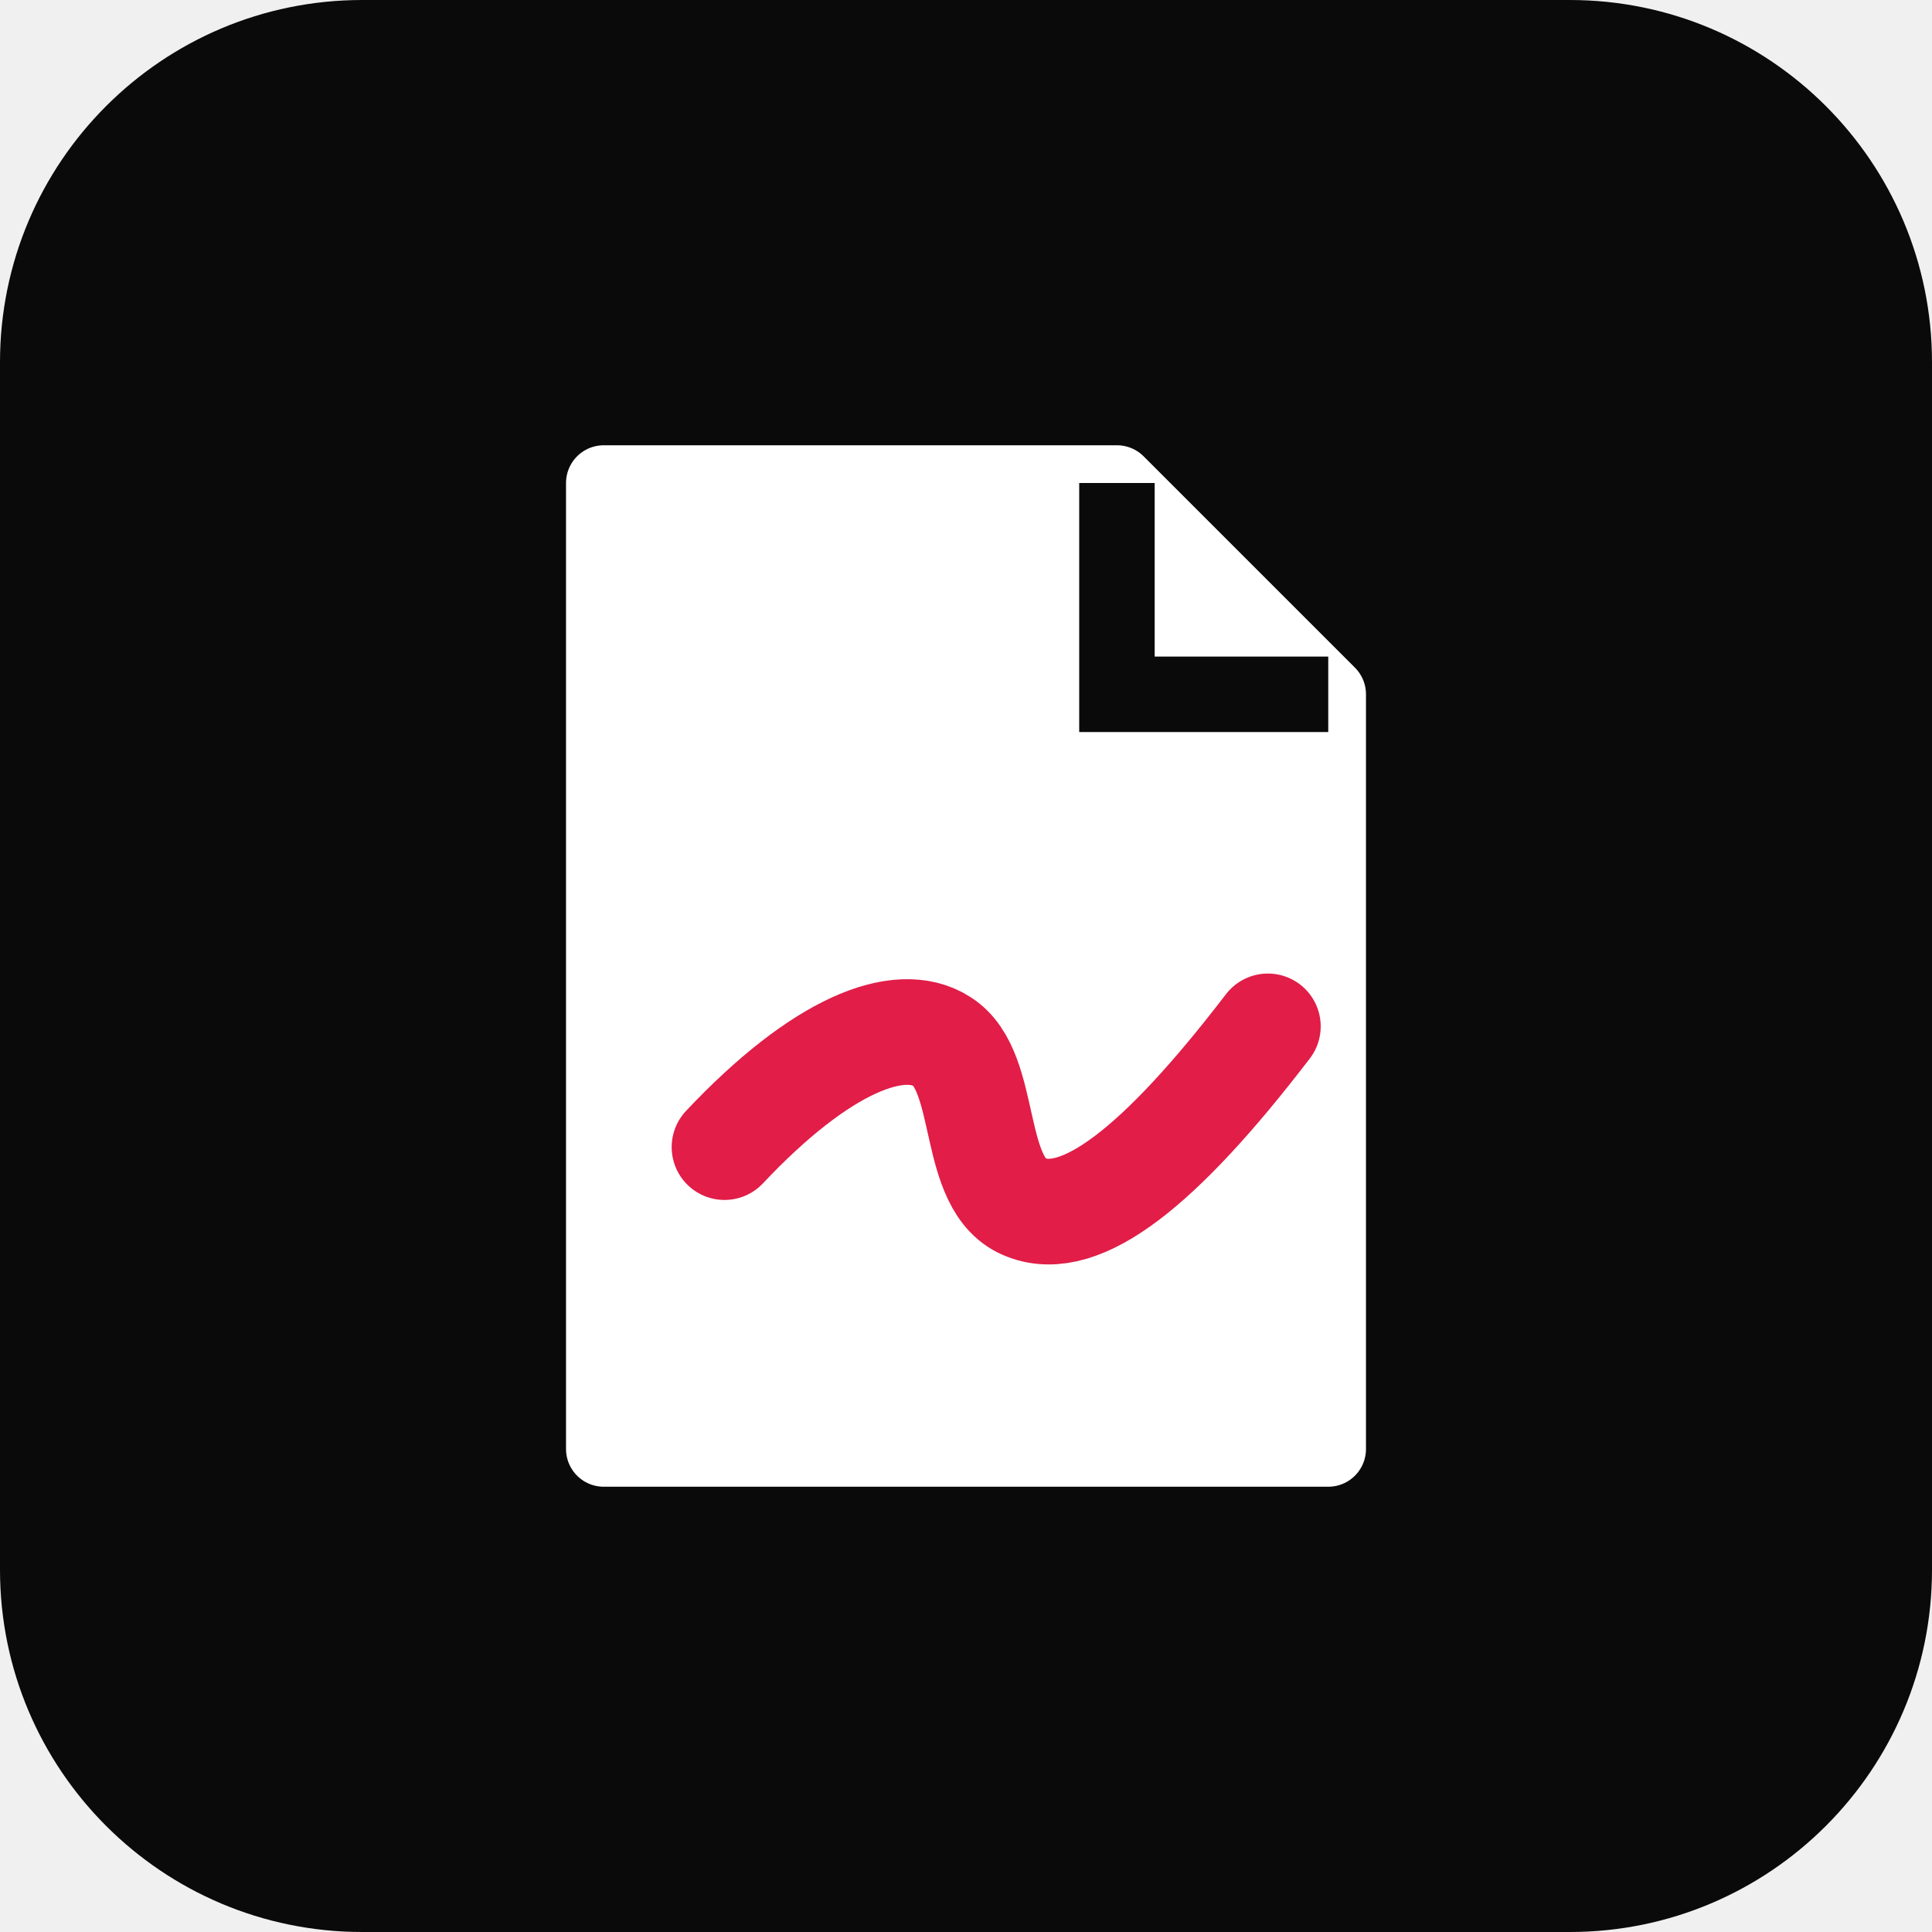
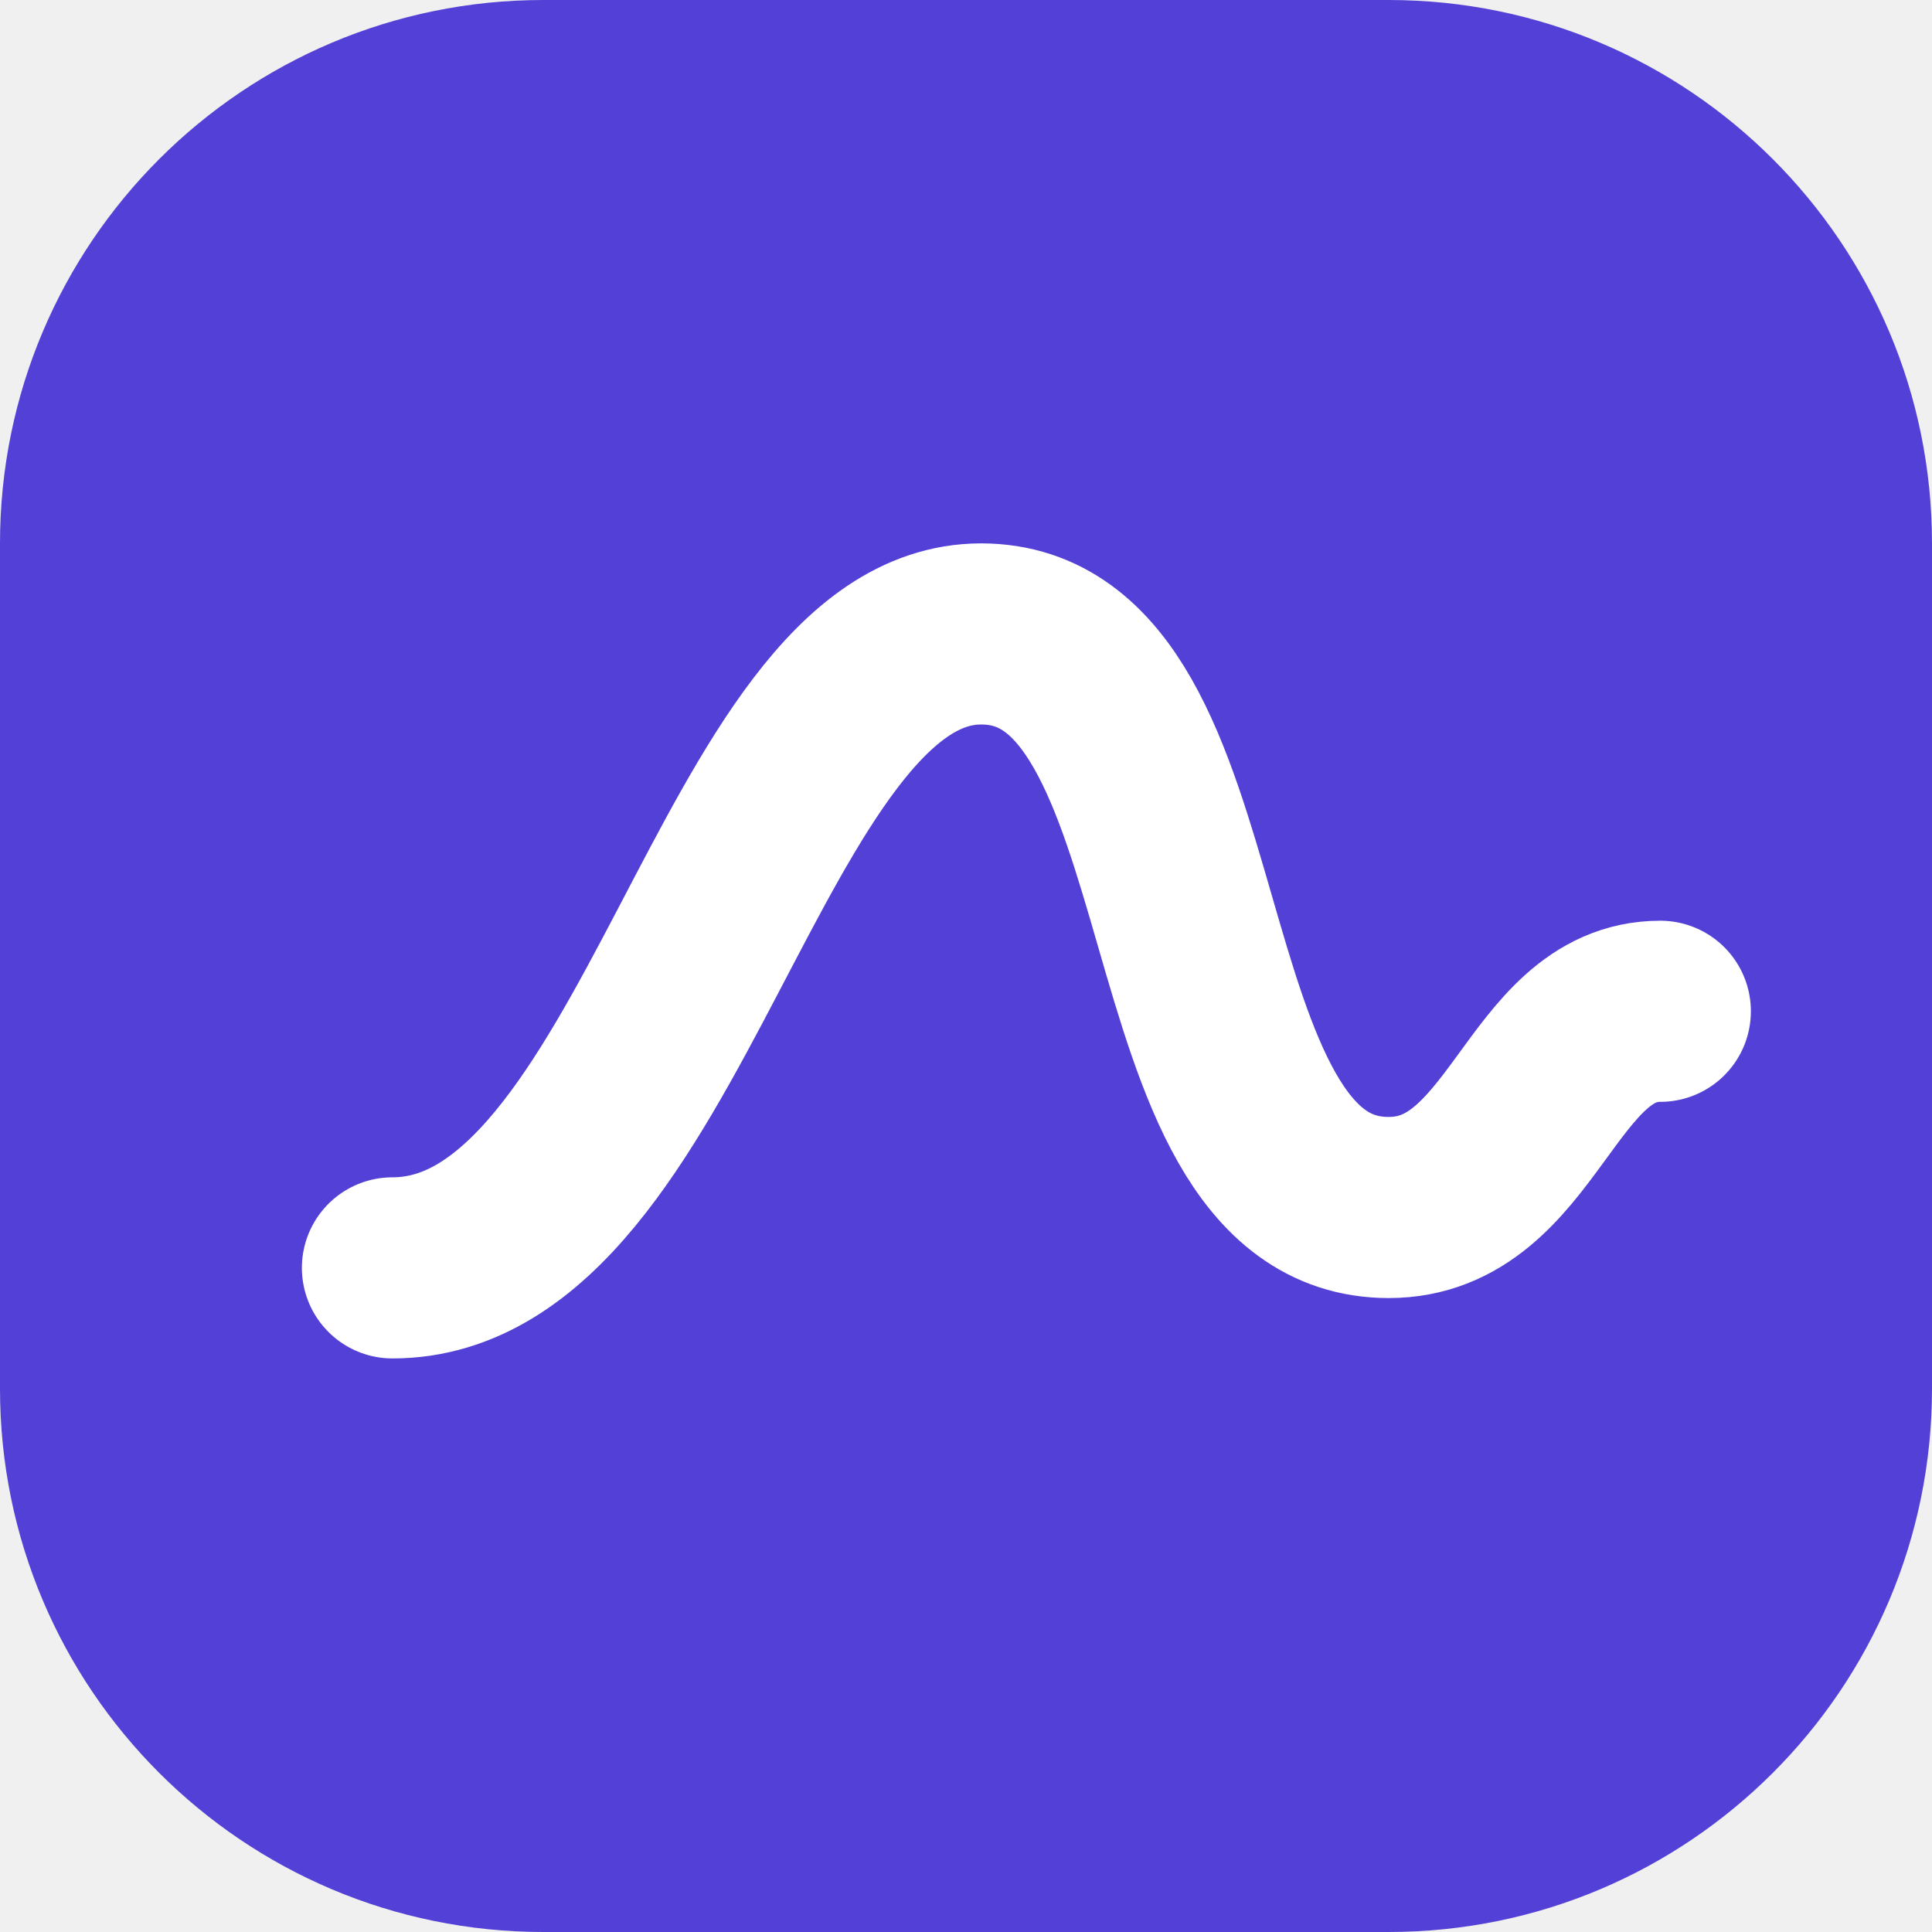
<svg xmlns="http://www.w3.org/2000/svg" viewBox="0 0 64 64" fill="none">
-   <rect width="64" height="64" rx="12" fill="#0A0A0A" />
-   <path d="M20 16H37L44 23V48H20V16Z" fill="#FFFFFF" stroke="#FFFFFF" stroke-linejoin="round" stroke-width="2.5" />
-   <path d="M37 16V23H44" stroke="#0A0A0A" stroke-width="2.5" />
-   <path d="M24 38C27.2 34.6 29.8 33.6 31.2 34.5C32.8 35.5 32.1 39.3 34 40C35.8 40.7 38.4 38.7 42 34" stroke="#E11D48" stroke-linecap="round" stroke-width="3.5" />
+   <rect width="64" height="64" rx="18" fill="#5340D6" />
+   <path d="M13 42C22 42 24.5 21 32.5 21C40.5 21 38 40 46 40C50.5 40 51 33.5 55 33.5" stroke="#FFFFFF" stroke-linecap="round" stroke-linejoin="round" stroke-width="6" />
</svg>
